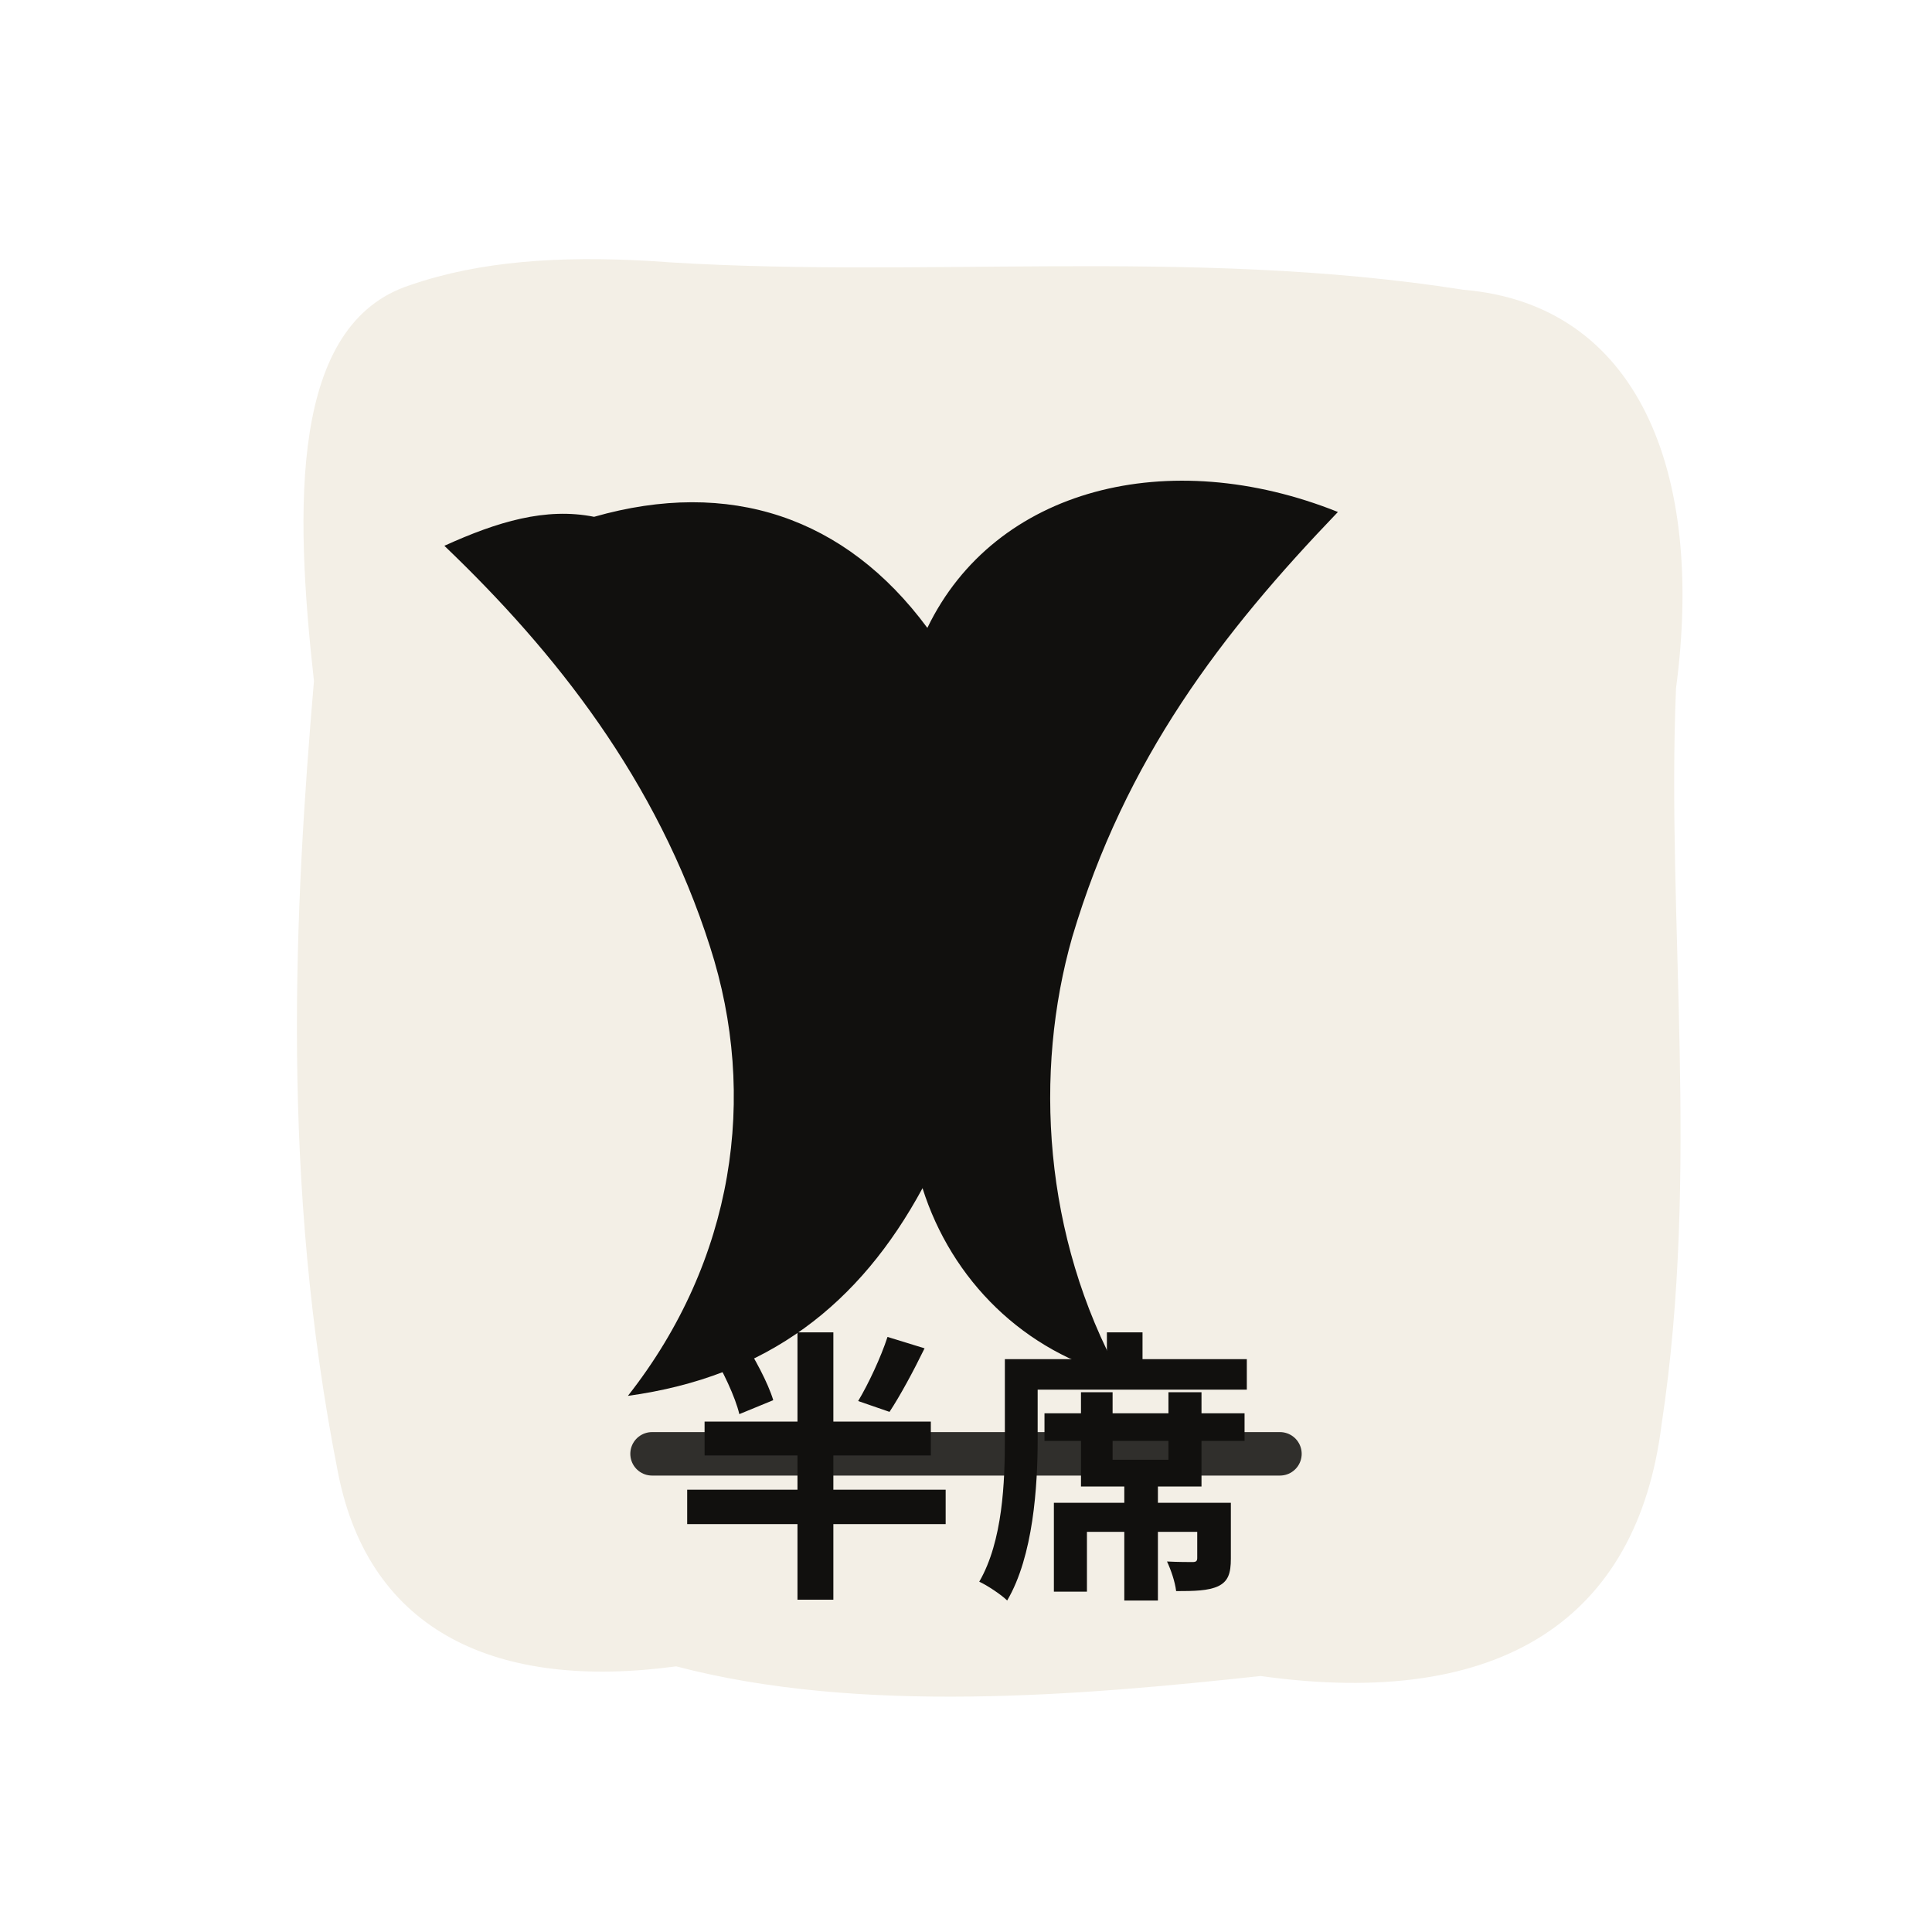
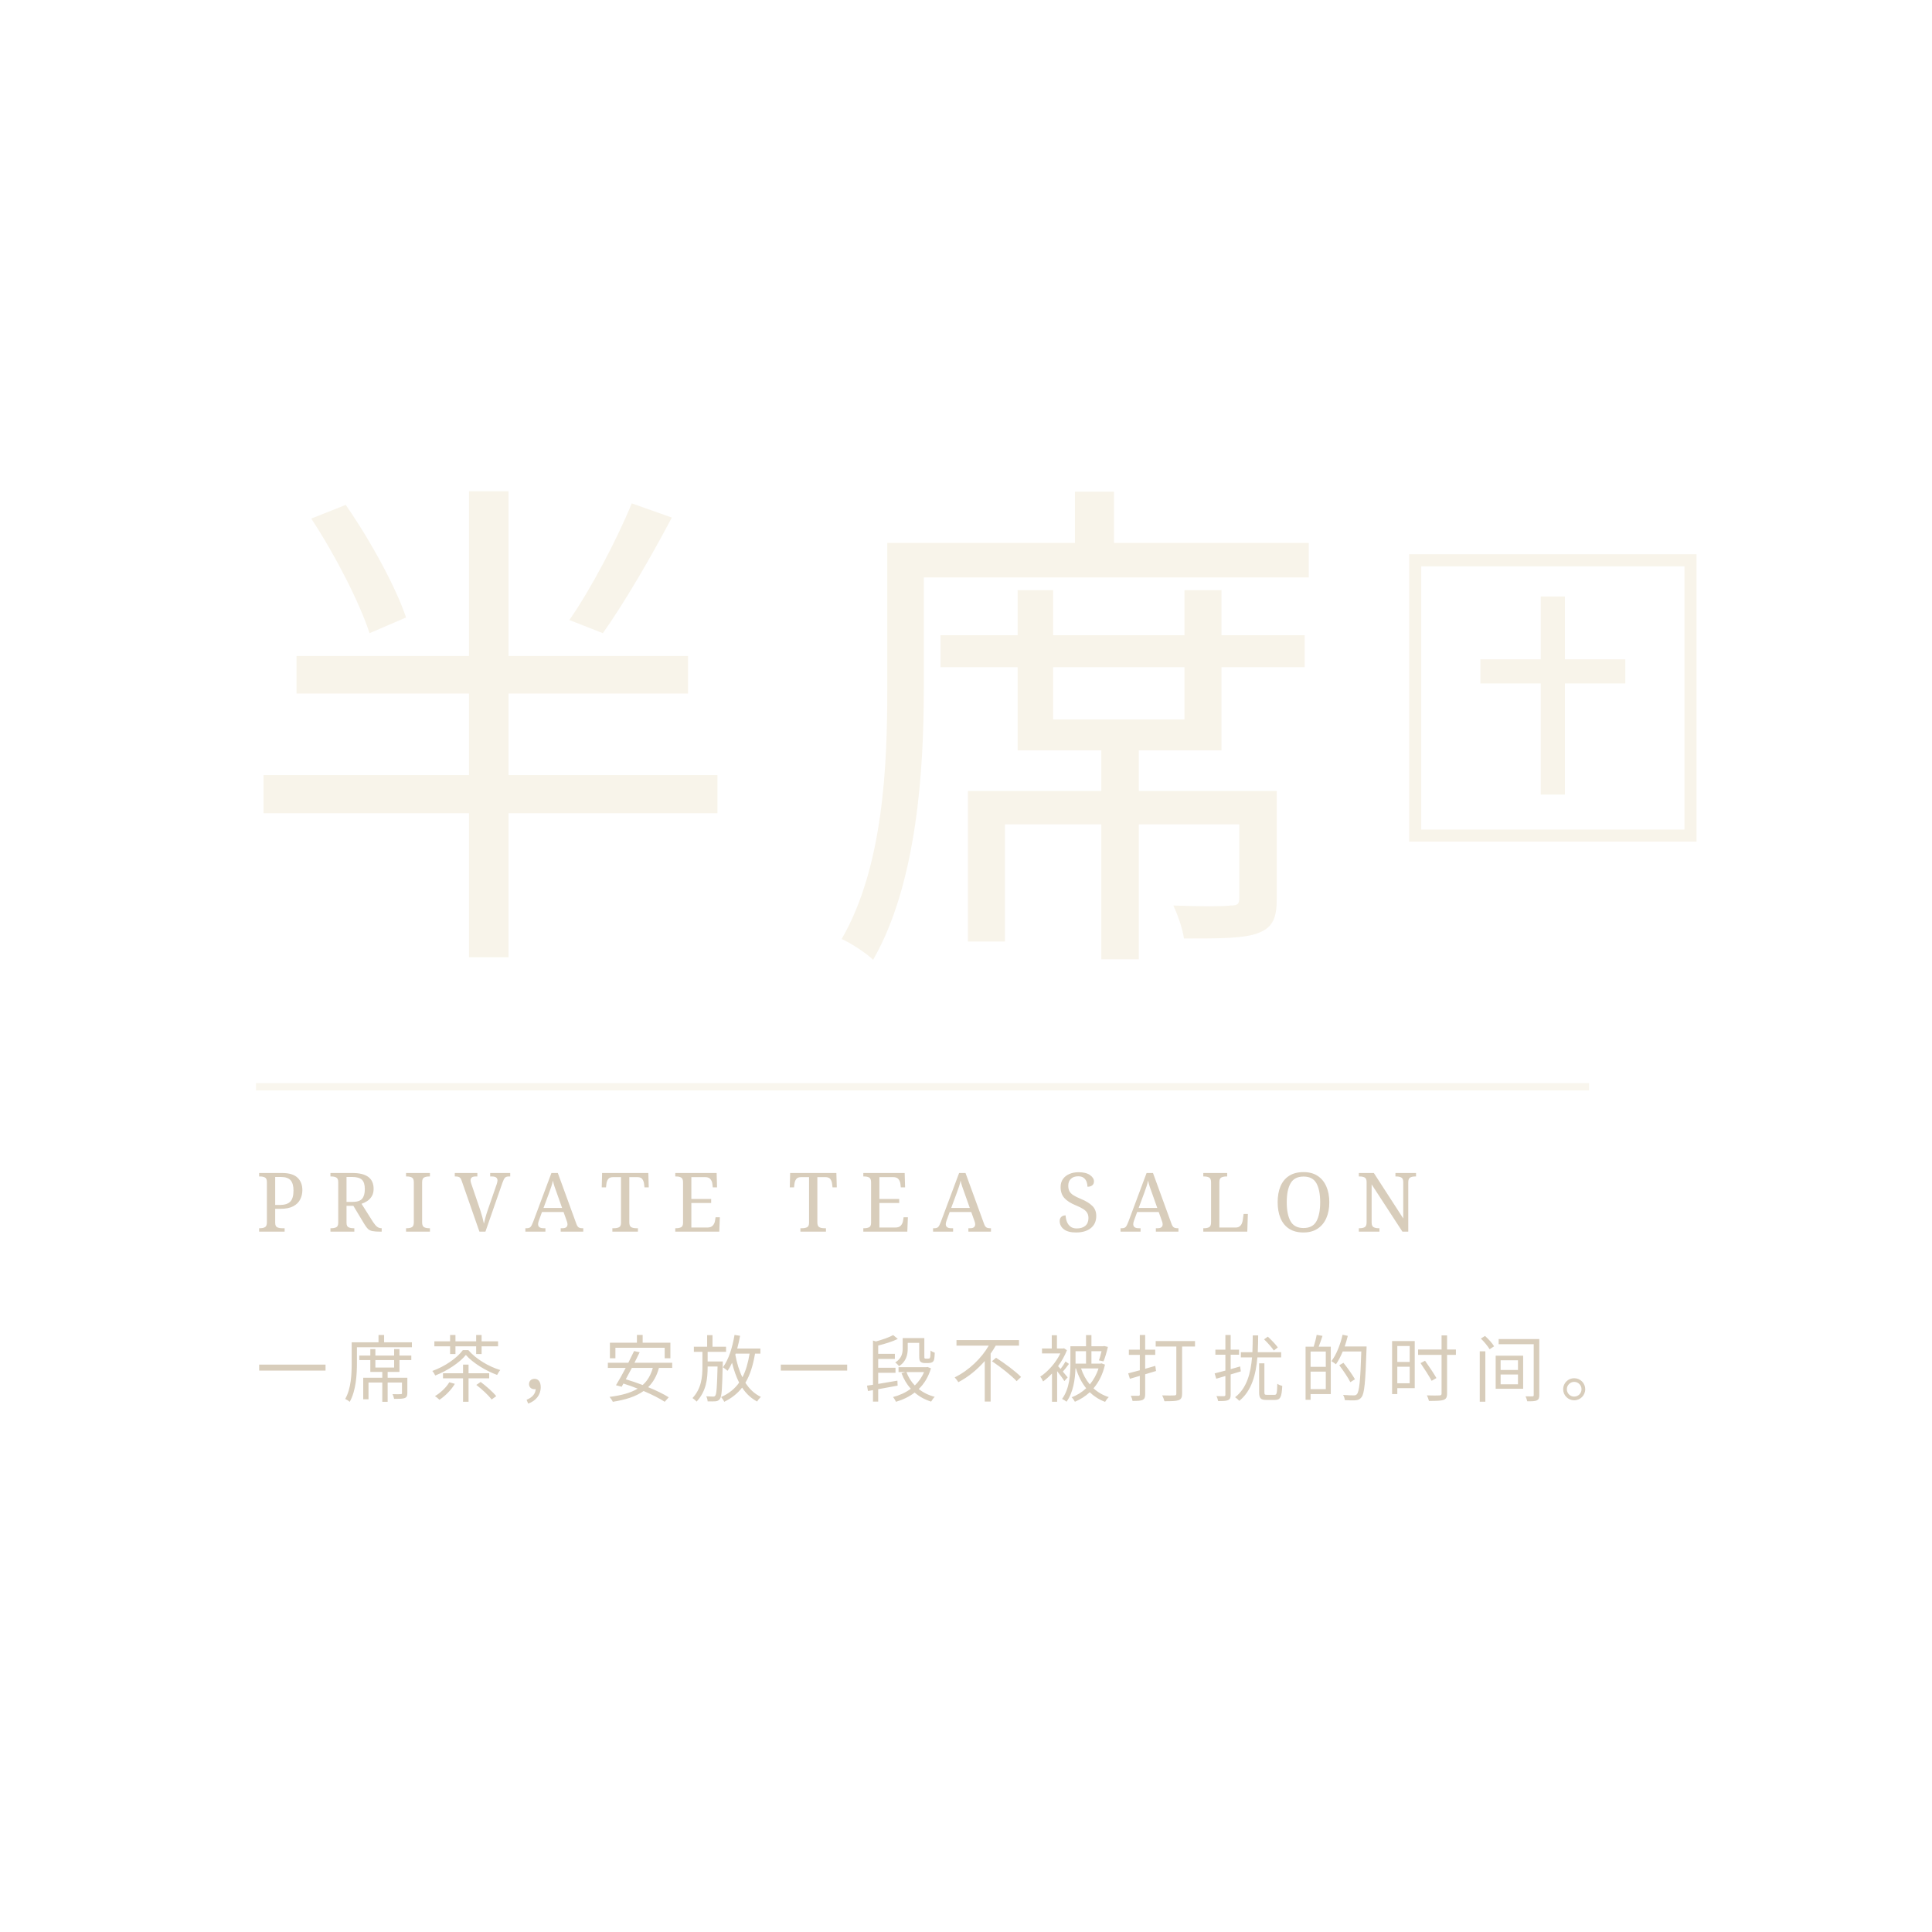
<svg xmlns="http://www.w3.org/2000/svg" width="800" height="800" viewBox="0 0 800 800" role="img" aria-label="半席">
-   <path d="M170 118 C120 134 122 210 130 282 C122 376 116 489 140 610 C153 676 206 700 280 690 C356 710 448 702 522 694 C622 708 678 670 688 590 C704 485 690 381 694 285 C706 195 678 126 606 120 C492 102 378 116 268 108 C232 106 199 108 170 118 Z" fill="#F3EFE6" />
-   <path d="M246 214 C302 198 350 214 384 260 C412 202 484 184 554 212 C506 262 466 314 444 388 C428 444 432 512 464 570 C424 560 394 530 382 492 C356 540 318 570 260 578 C304 522 314 454 294 392 C272 323 230 270 184 226 C206 216 226 210 246 214 Z" fill="#11100E" />
-   <path d="M270 602 H530" stroke="#11100E" stroke-width="18" stroke-linecap="round" opacity="0.86" />
-   <text x="400" y="652" text-anchor="middle" fill="#11100E" font-family="Songti SC, STSong, SimSun, serif" font-size="118" font-weight="600" letter-spacing="6">半席</text>
-   <path d="M70 70 H730 V730 H70 Z" fill="none" stroke="#F3EFE6" stroke-width="0" />
+   <rect width="800" height="800" fill="none" />
+   <g transform="translate(98 120)">
+     <text x="0" y="260" fill="#F8F4EA" font-family="Songti SC, STSong, SimSun, serif" font-size="210" letter-spacing="34">半席</text>
+     <line x1="8" y1="330" x2="560" y2="330" stroke="#F8F4EA" stroke-width="3" opacity="0.82" />
+     <text x="8" y="390" fill="#D8CDBB" font-family="Georgia, serif" font-size="34" letter-spacing="9">PRIVATE TEA SALON</text>
+     <text x="8" y="458" fill="#D8CDBB" font-family="Songti SC, STSong, SimSun, serif" font-size="30" letter-spacing="6">一席茶，安放一段不被打扰的时间。</text>
+     <path d="M488 112 H602 V226 H488 Z" fill="none" stroke="#F8F4EA" stroke-width="5" />
+     <path d="M520 158 H570 M545 132 V204" stroke="#F8F4EA" stroke-width="10" stroke-linecap="square" />
+   </g>
</svg>
